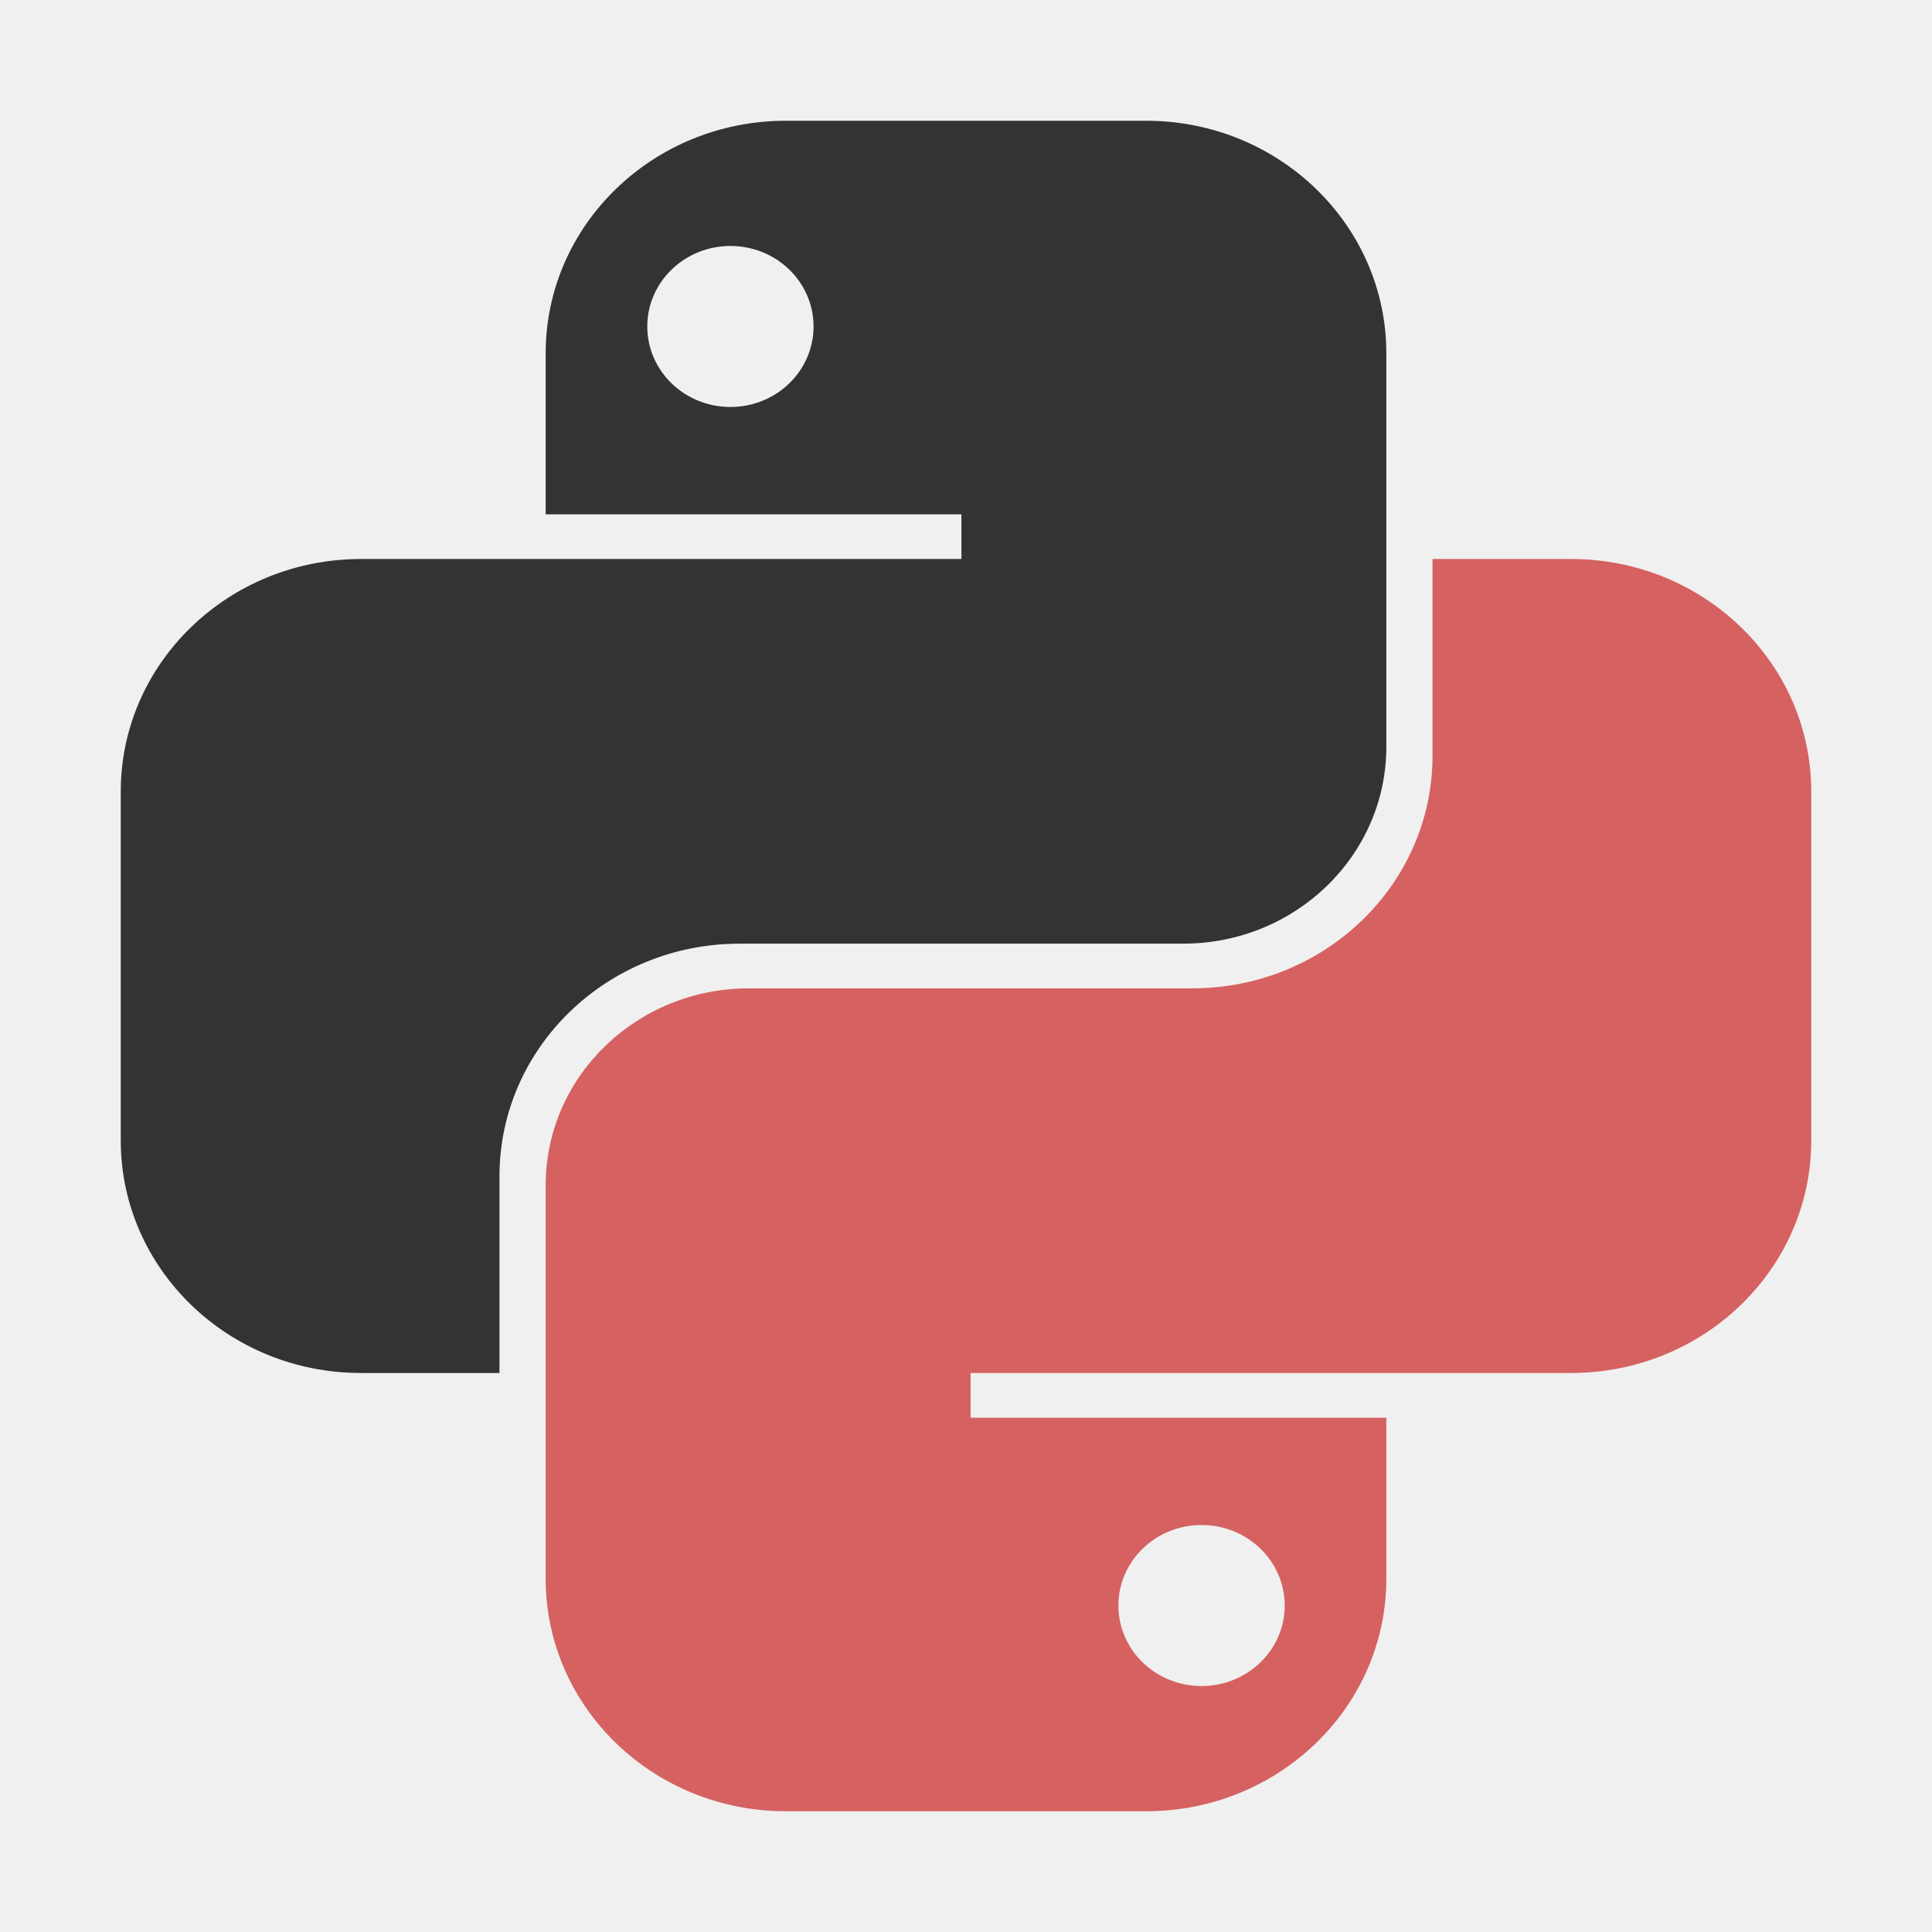
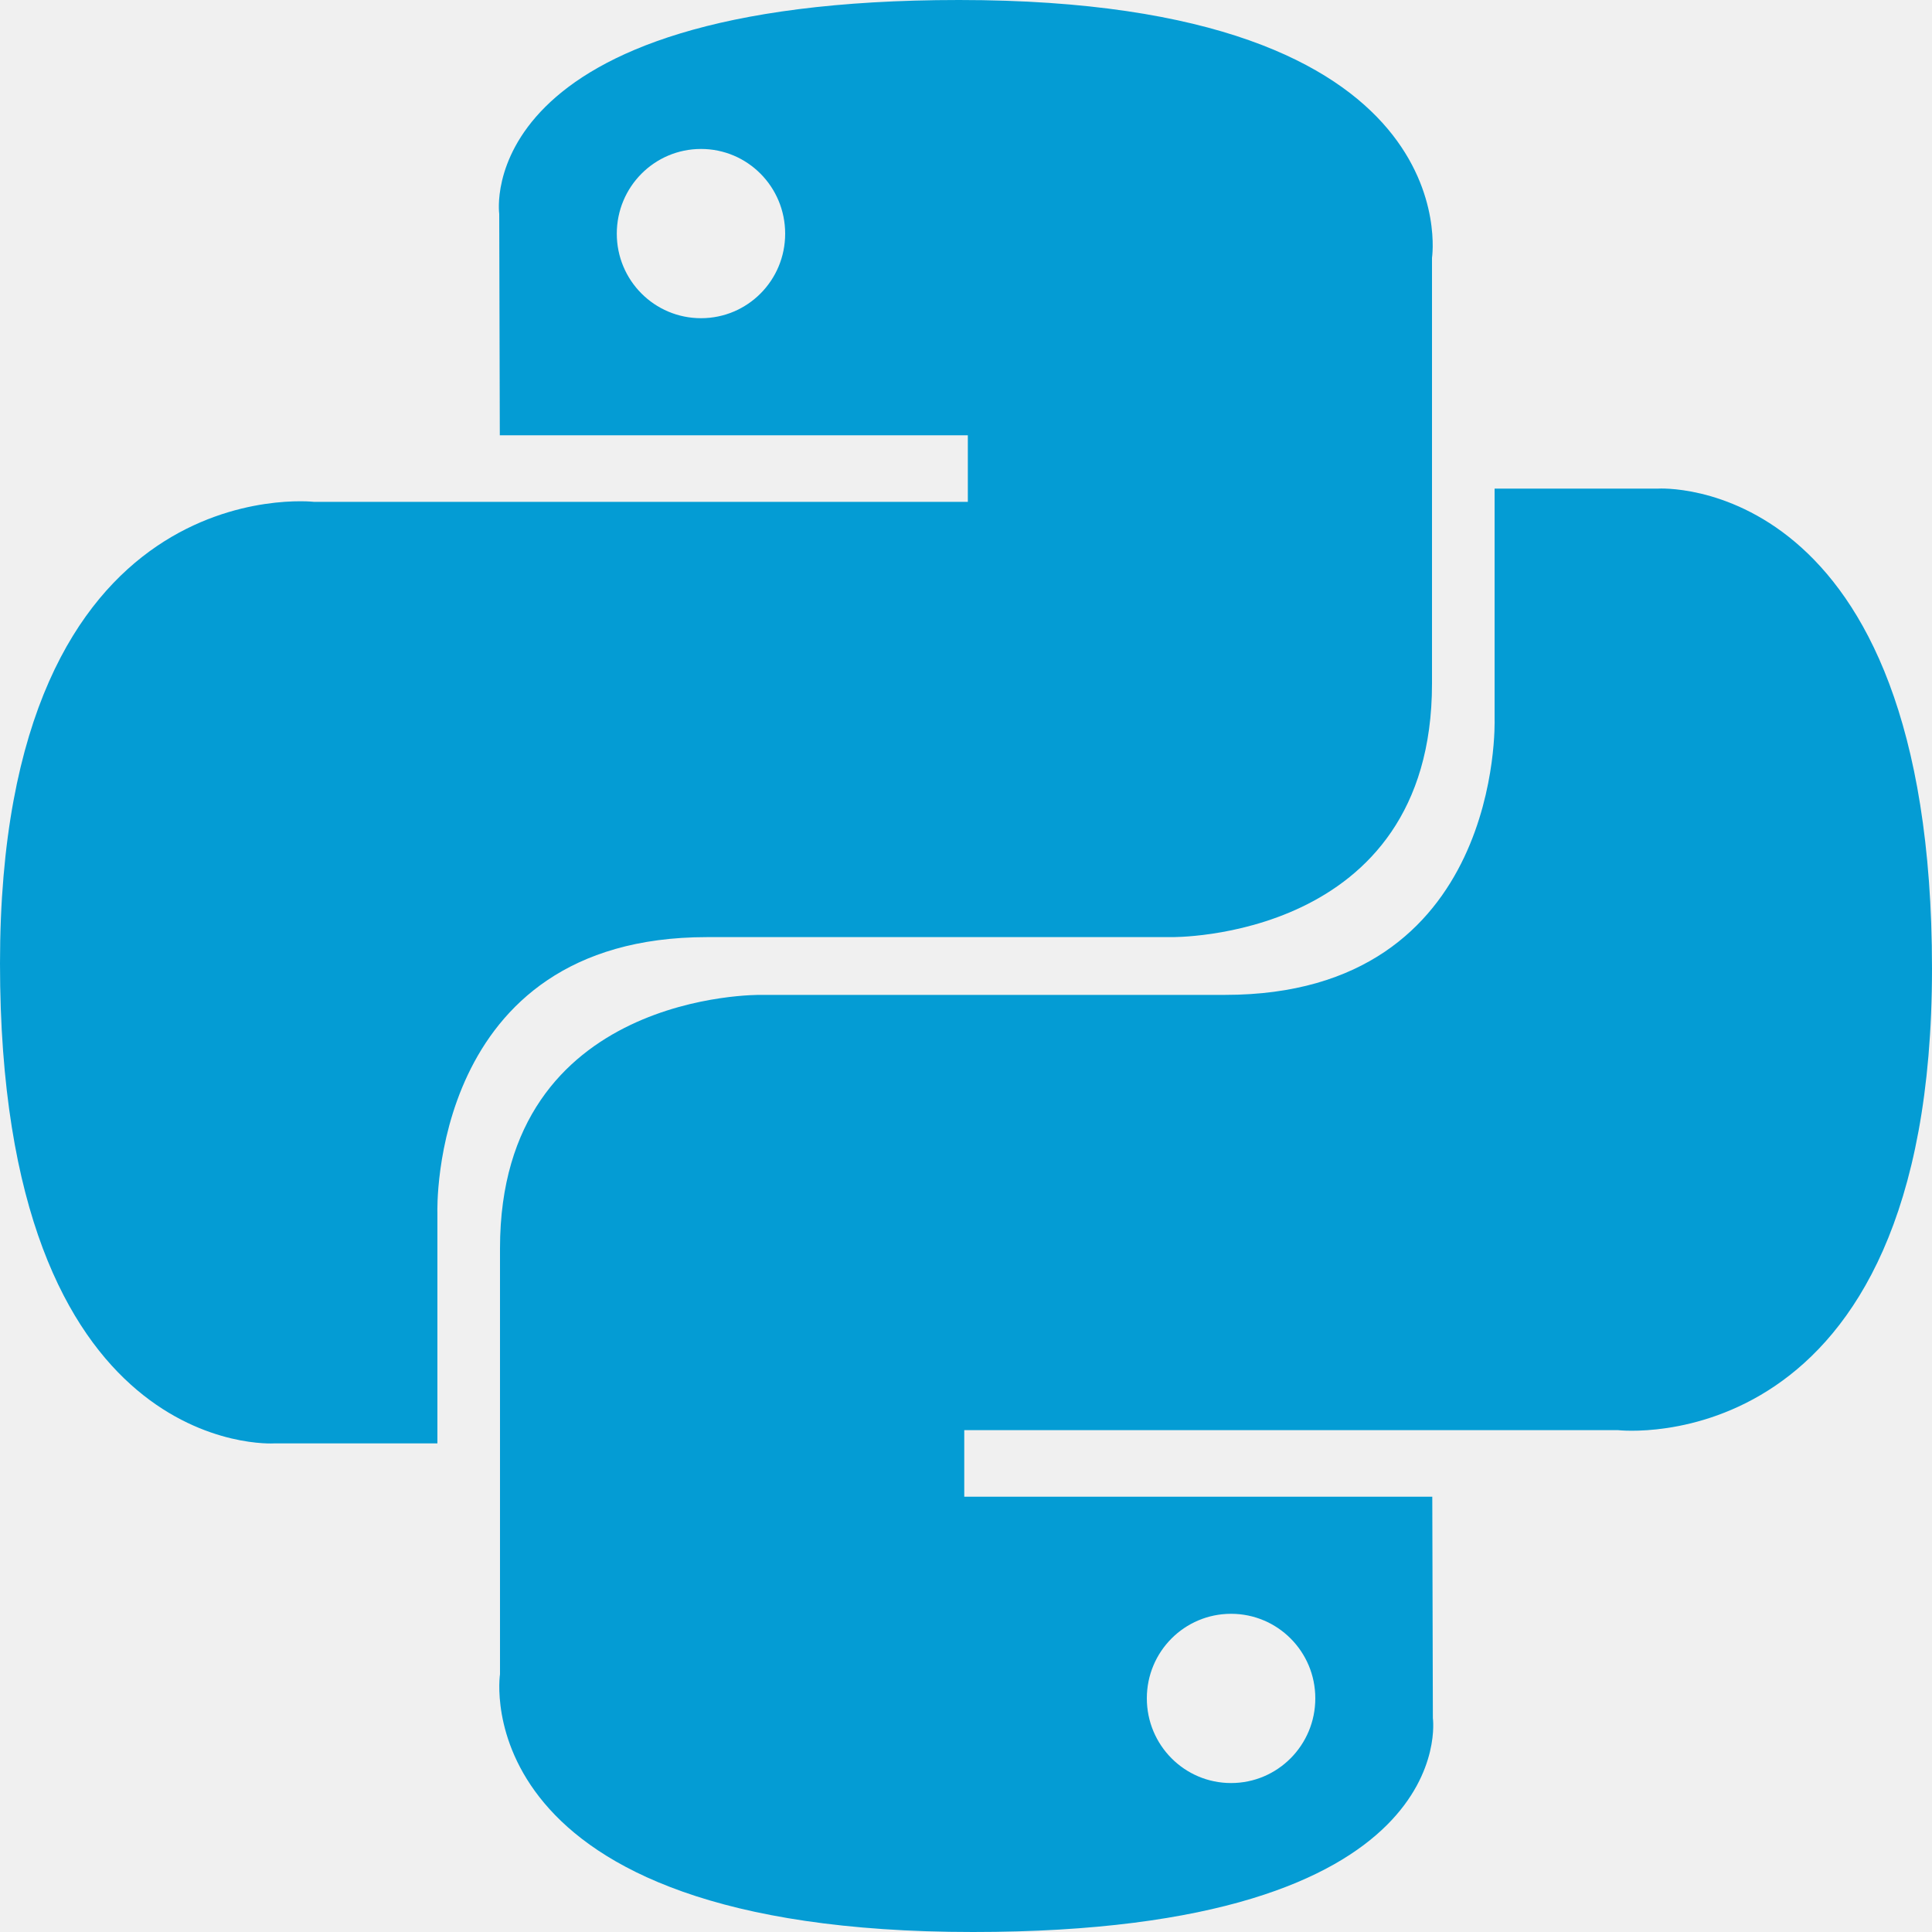
- <svg xmlns="http://www.w3.org/2000/svg" width="800px" height="800px" viewBox="0 0 32 32" fill="none">
+ <svg xmlns="http://www.w3.org/2000/svg" width="800px" height="800px" viewBox="0 0 20 20" version="1.1" fill="#ffffff">
  <g id="SVGRepo_bgCarrier" stroke-width="0" />
  <g id="SVGRepo_tracerCarrier" stroke-linecap="round" stroke-linejoin="round" />
  <g id="SVGRepo_iconCarrier">
-     <path fill-rule="evenodd" clip-rule="evenodd" d="M13.016 2C10.819 2 9.038 3.725 9.038 5.852V8.519H15.924V9.259H5.978C3.781 9.259 2 10.984 2 13.111L2 18.889C2 21.016 3.781 22.741 5.978 22.741H8.273V19.482C8.273 17.354 10.054 15.63 12.251 15.63H19.596C21.455 15.63 22.962 14.17 22.962 12.37V5.852C22.962 3.725 21.181 2 18.984 2H13.016ZM12.098 6.741C12.859 6.741 13.475 6.144 13.475 5.407C13.475 4.671 12.859 4.074 12.098 4.074C11.338 4.074 10.721 4.671 10.721 5.407C10.721 6.144 11.338 6.741 12.098 6.741Z" fill="url(#paint0_linear_87_8204)" />
-     <path fill-rule="evenodd" clip-rule="evenodd" d="M18.983 30C21.18 30 22.962 28.276 22.962 26.148V23.482L16.076 23.482L16.076 22.741L26.022 22.741C28.219 22.741 30 21.016 30 18.889V13.111C30 10.984 28.219 9.259 26.022 9.259L23.727 9.259V12.518C23.727 14.646 21.945 16.37 19.748 16.37L12.404 16.37C10.545 16.37 9.038 17.83 9.038 19.63L9.038 26.148C9.038 28.276 10.819 30 13.016 30H18.983ZM19.901 25.259C19.141 25.259 18.524 25.856 18.524 26.593C18.524 27.329 19.141 27.926 19.901 27.926C20.662 27.926 21.279 27.329 21.279 26.593C21.279 25.856 20.662 25.259 19.901 25.259Z" fill="url(#paint1_linear_87_8204)" />
-     <defs>
-       <linearGradient id="paint0_linear_87_8204" x1="12.481" y1="2" x2="12.481" y2="22.741" gradientUnits="userSpaceOnUse">
-         <stop stop-color="#333333" />
-         <stop offset="1" stop-color="#333333" />
-       </linearGradient>
-       <linearGradient id="paint1_linear_87_8204" x1="19.519" y1="9.259" x2="19.519" y2="30" gradientUnits="userSpaceOnUse">
-         <stop stop-color="#d66161" />
-         <stop offset="1" stop-color="#d66161" />
-       </linearGradient>
-     </defs>
+     <defs> </defs>
+     <g id="Page-1" stroke="none" stroke-width="1" fill="none" fill-rule="evenodd">
+       <g id="Dribbble-Light-Preview" transform="translate(-340, -7599)" fill="#049cd4">
+         <g id="icons" transform="translate(56, 160)">
+           <path d="M296.744,7457.458 C296.262,7457.458 295.872,7457.066 295.872,7456.581 C295.872,7456.097 296.262,7455.706 296.744,7455.706 C297.226,7455.706 297.616,7456.097 297.616,7456.581 C297.616,7457.066 297.226,7457.458 296.744,7457.458 M294.072,7459 C299.15,7459 298.833,7456.786 298.833,7456.786 L298.827,7454.494 L293.982,7454.494 L293.982,7453.805 L300.751,7453.805 C300.751,7453.805 304,7454.176 304,7449.026 C304,7443.876 301.165,7444.058 301.165,7444.058 L299.472,7444.058 L299.472,7446.449 C299.472,7446.449 299.563,7449.299 296.682,7449.299 L291.876,7449.299 C291.876,7449.299 289.176,7449.255 289.176,7451.922 L289.176,7456.331 C289.176,7456.331 288.766,7459 294.072,7459 M291.257,7440.542 C291.739,7440.542 292.128,7440.934 292.128,7441.419 C292.128,7441.903 291.739,7442.294 291.257,7442.294 C290.775,7442.294 290.385,7441.903 290.385,7441.419 C290.385,7440.934 290.775,7440.542 291.257,7440.542 M293.928,7439 C288.851,7439 289.168,7441.214 289.168,7441.214 L289.174,7443.506 L294.019,7443.506 L294.019,7444.195 L287.249,7444.195 C287.249,7444.195 284,7443.824 284,7448.974 C284,7454.124 286.836,7453.942 286.836,7453.942 L288.528,7453.942 L288.528,7451.551 C288.528,7451.551 288.437,7448.701 291.319,7448.701 L296.124,7448.701 C296.124,7448.701 298.824,7448.745 298.824,7446.078 L298.824,7441.669 C298.824,7441.669 299.234,7439 293.928,7439" id="python-[#127]"> </path>
+         </g>
+       </g>
+     </g>
  </g>
</svg>
